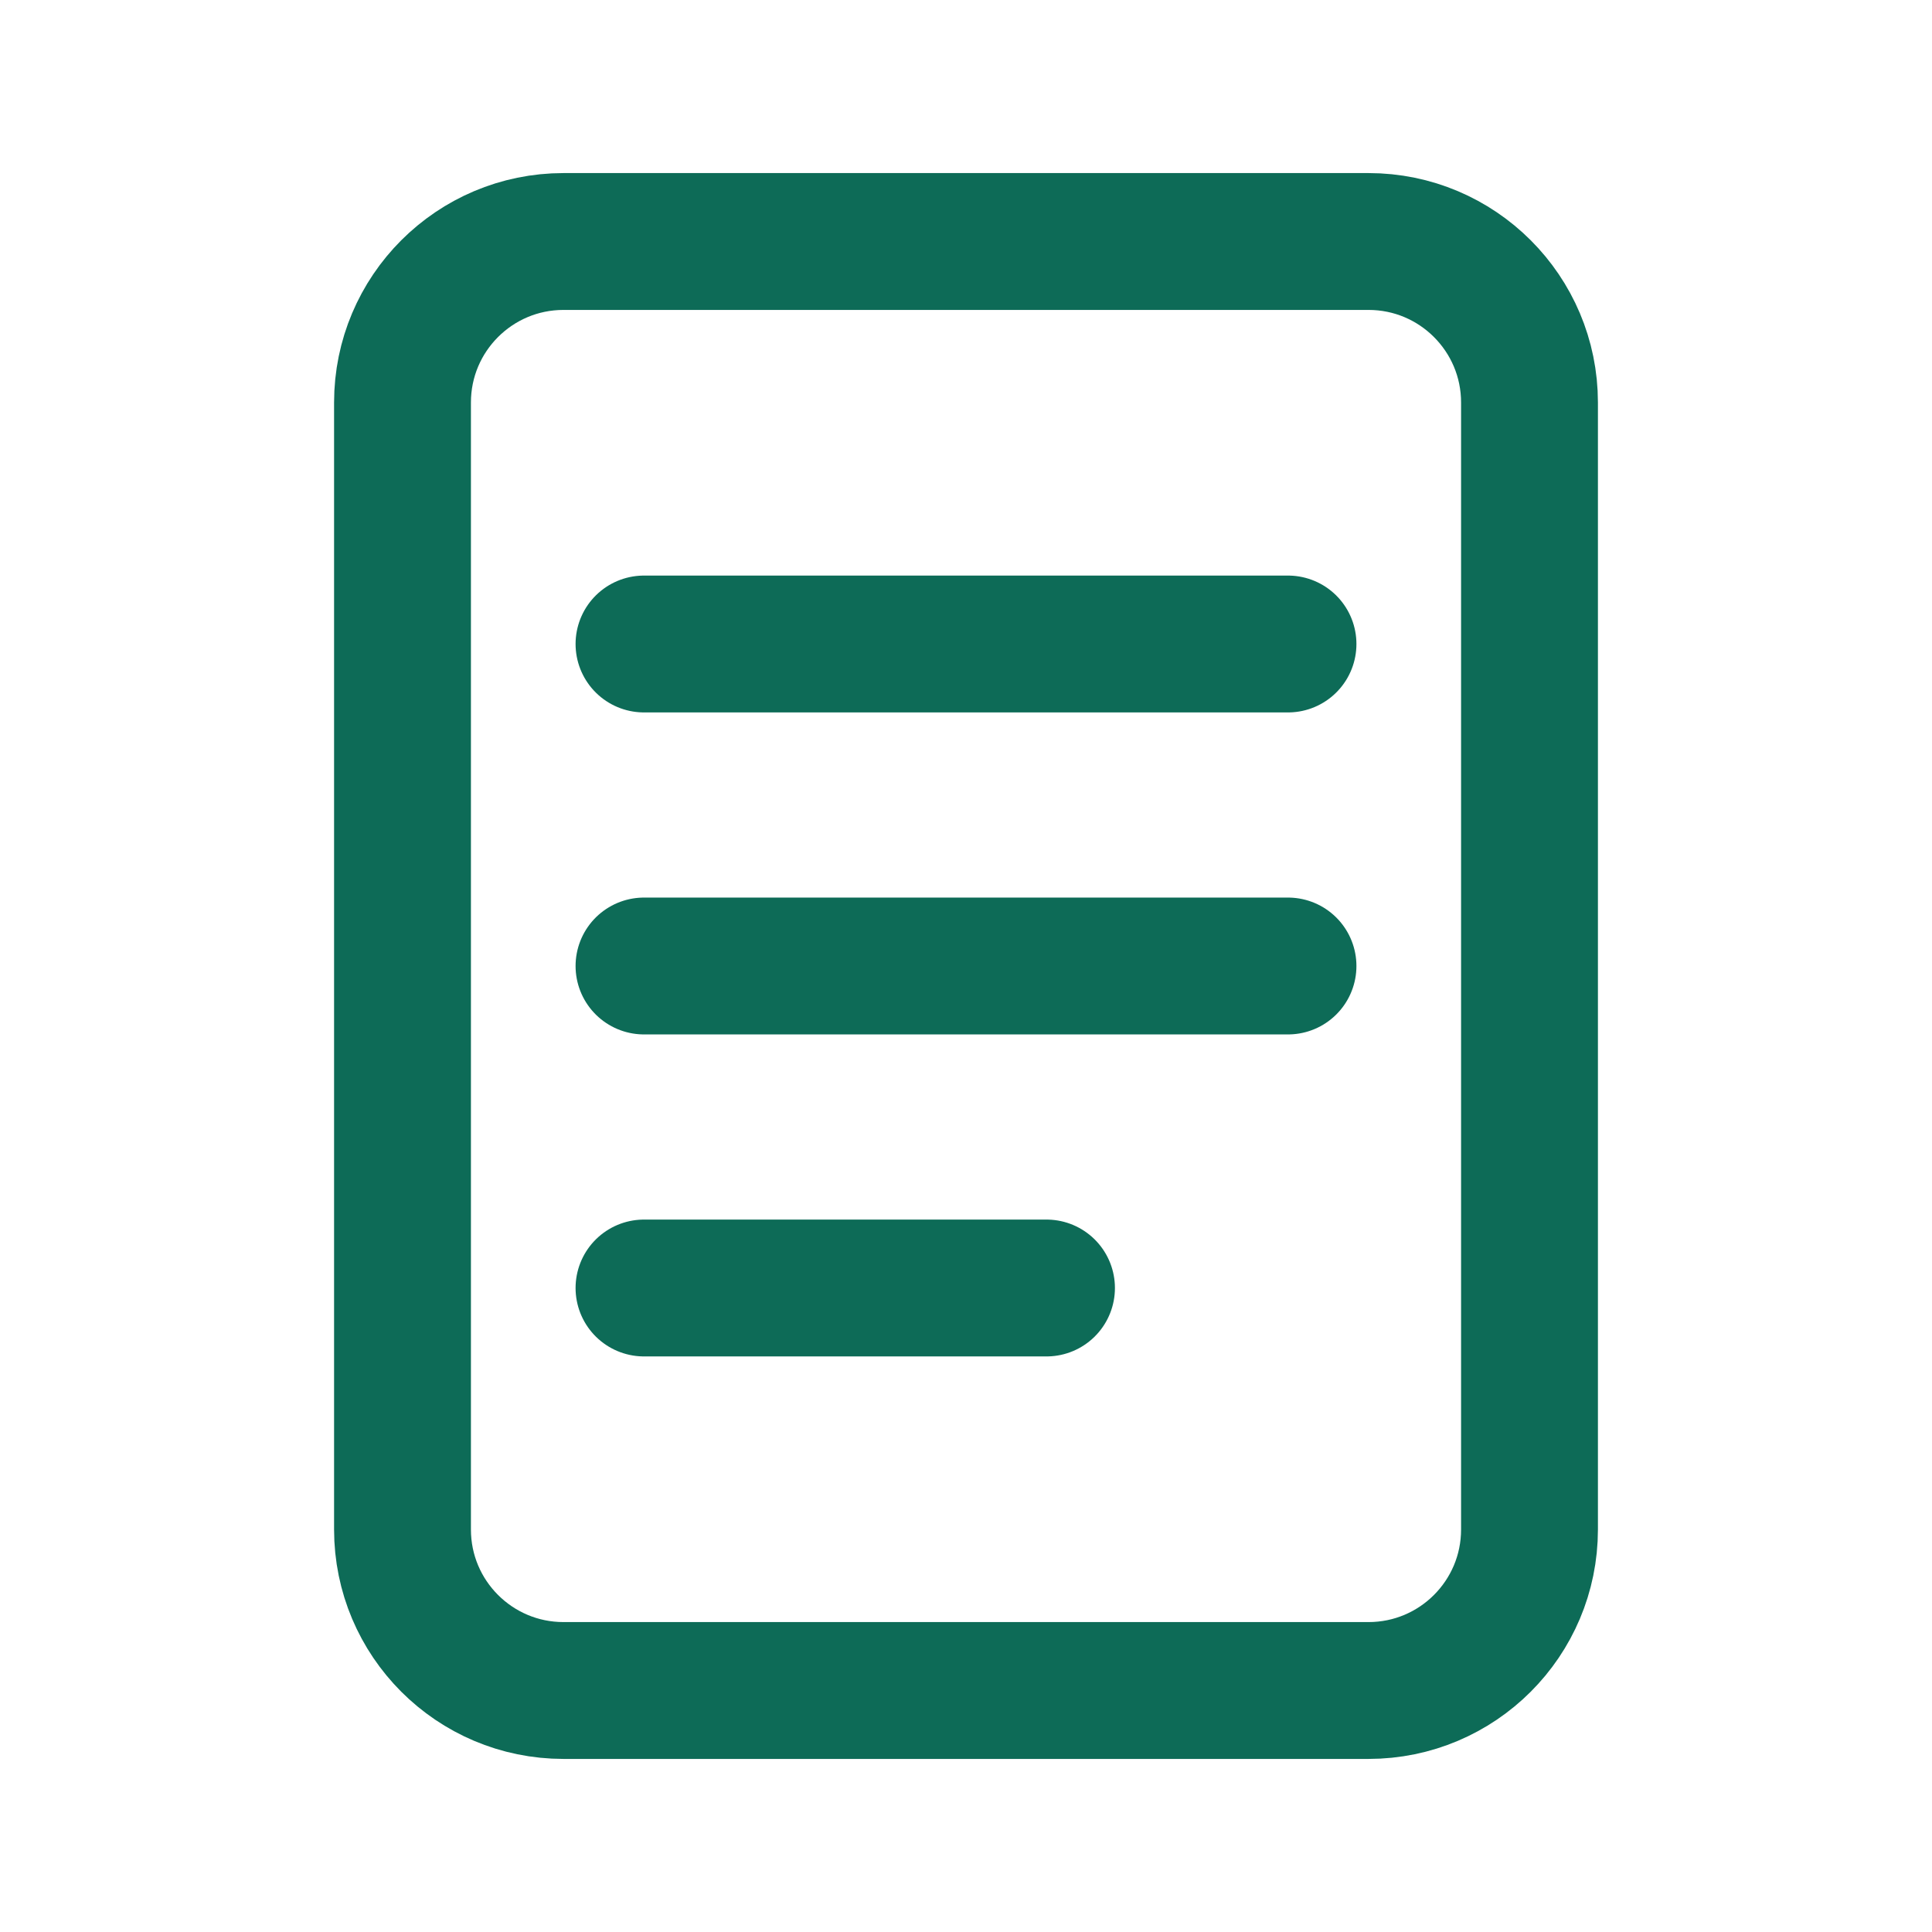
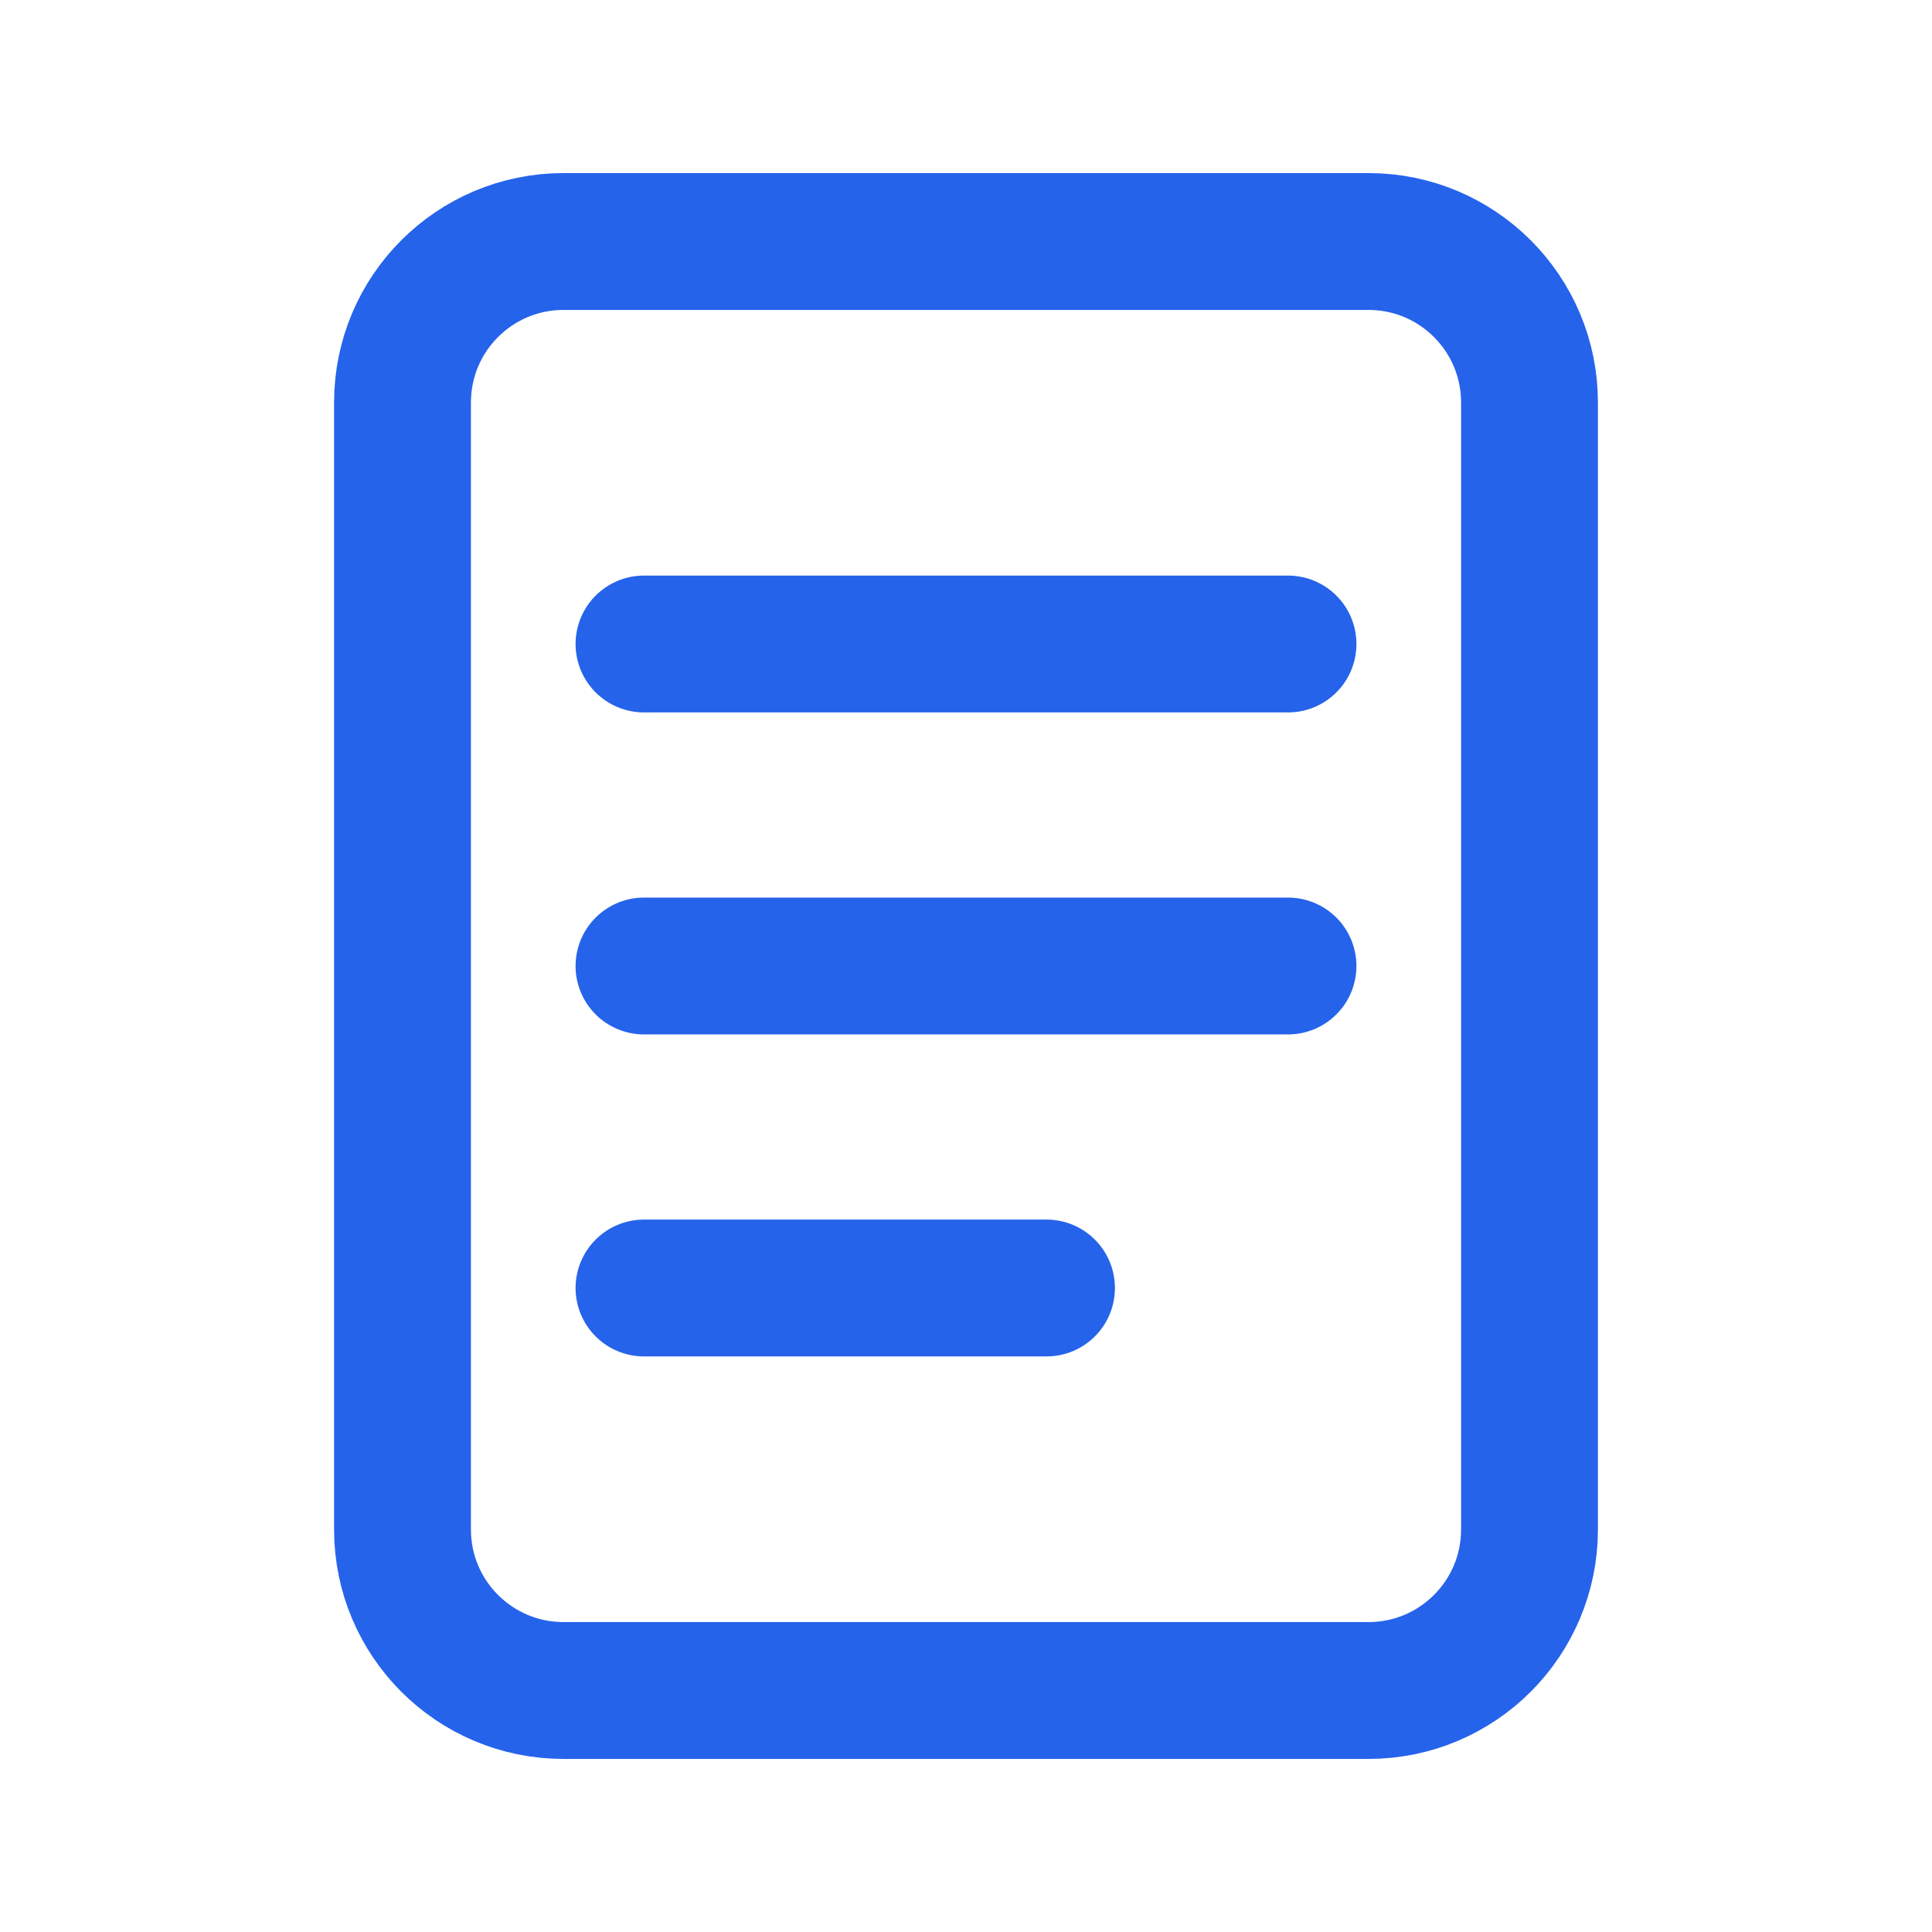
- <svg xmlns="http://www.w3.org/2000/svg" viewBox="0 0 24 24" fill="none" stroke="#0d6b57" stroke-width="1.7" stroke-linecap="round" stroke-linejoin="round">
+ <svg xmlns="http://www.w3.org/2000/svg" viewBox="0 0 24 24" fill="none" stroke="#2563eb" stroke-width="1.7" stroke-linecap="round" stroke-linejoin="round">
  <rect x="5" y="3" width="14" height="18" rx="2" />
  <path d="M8 8h8M8 12h8M8 16h5" />
</svg>
